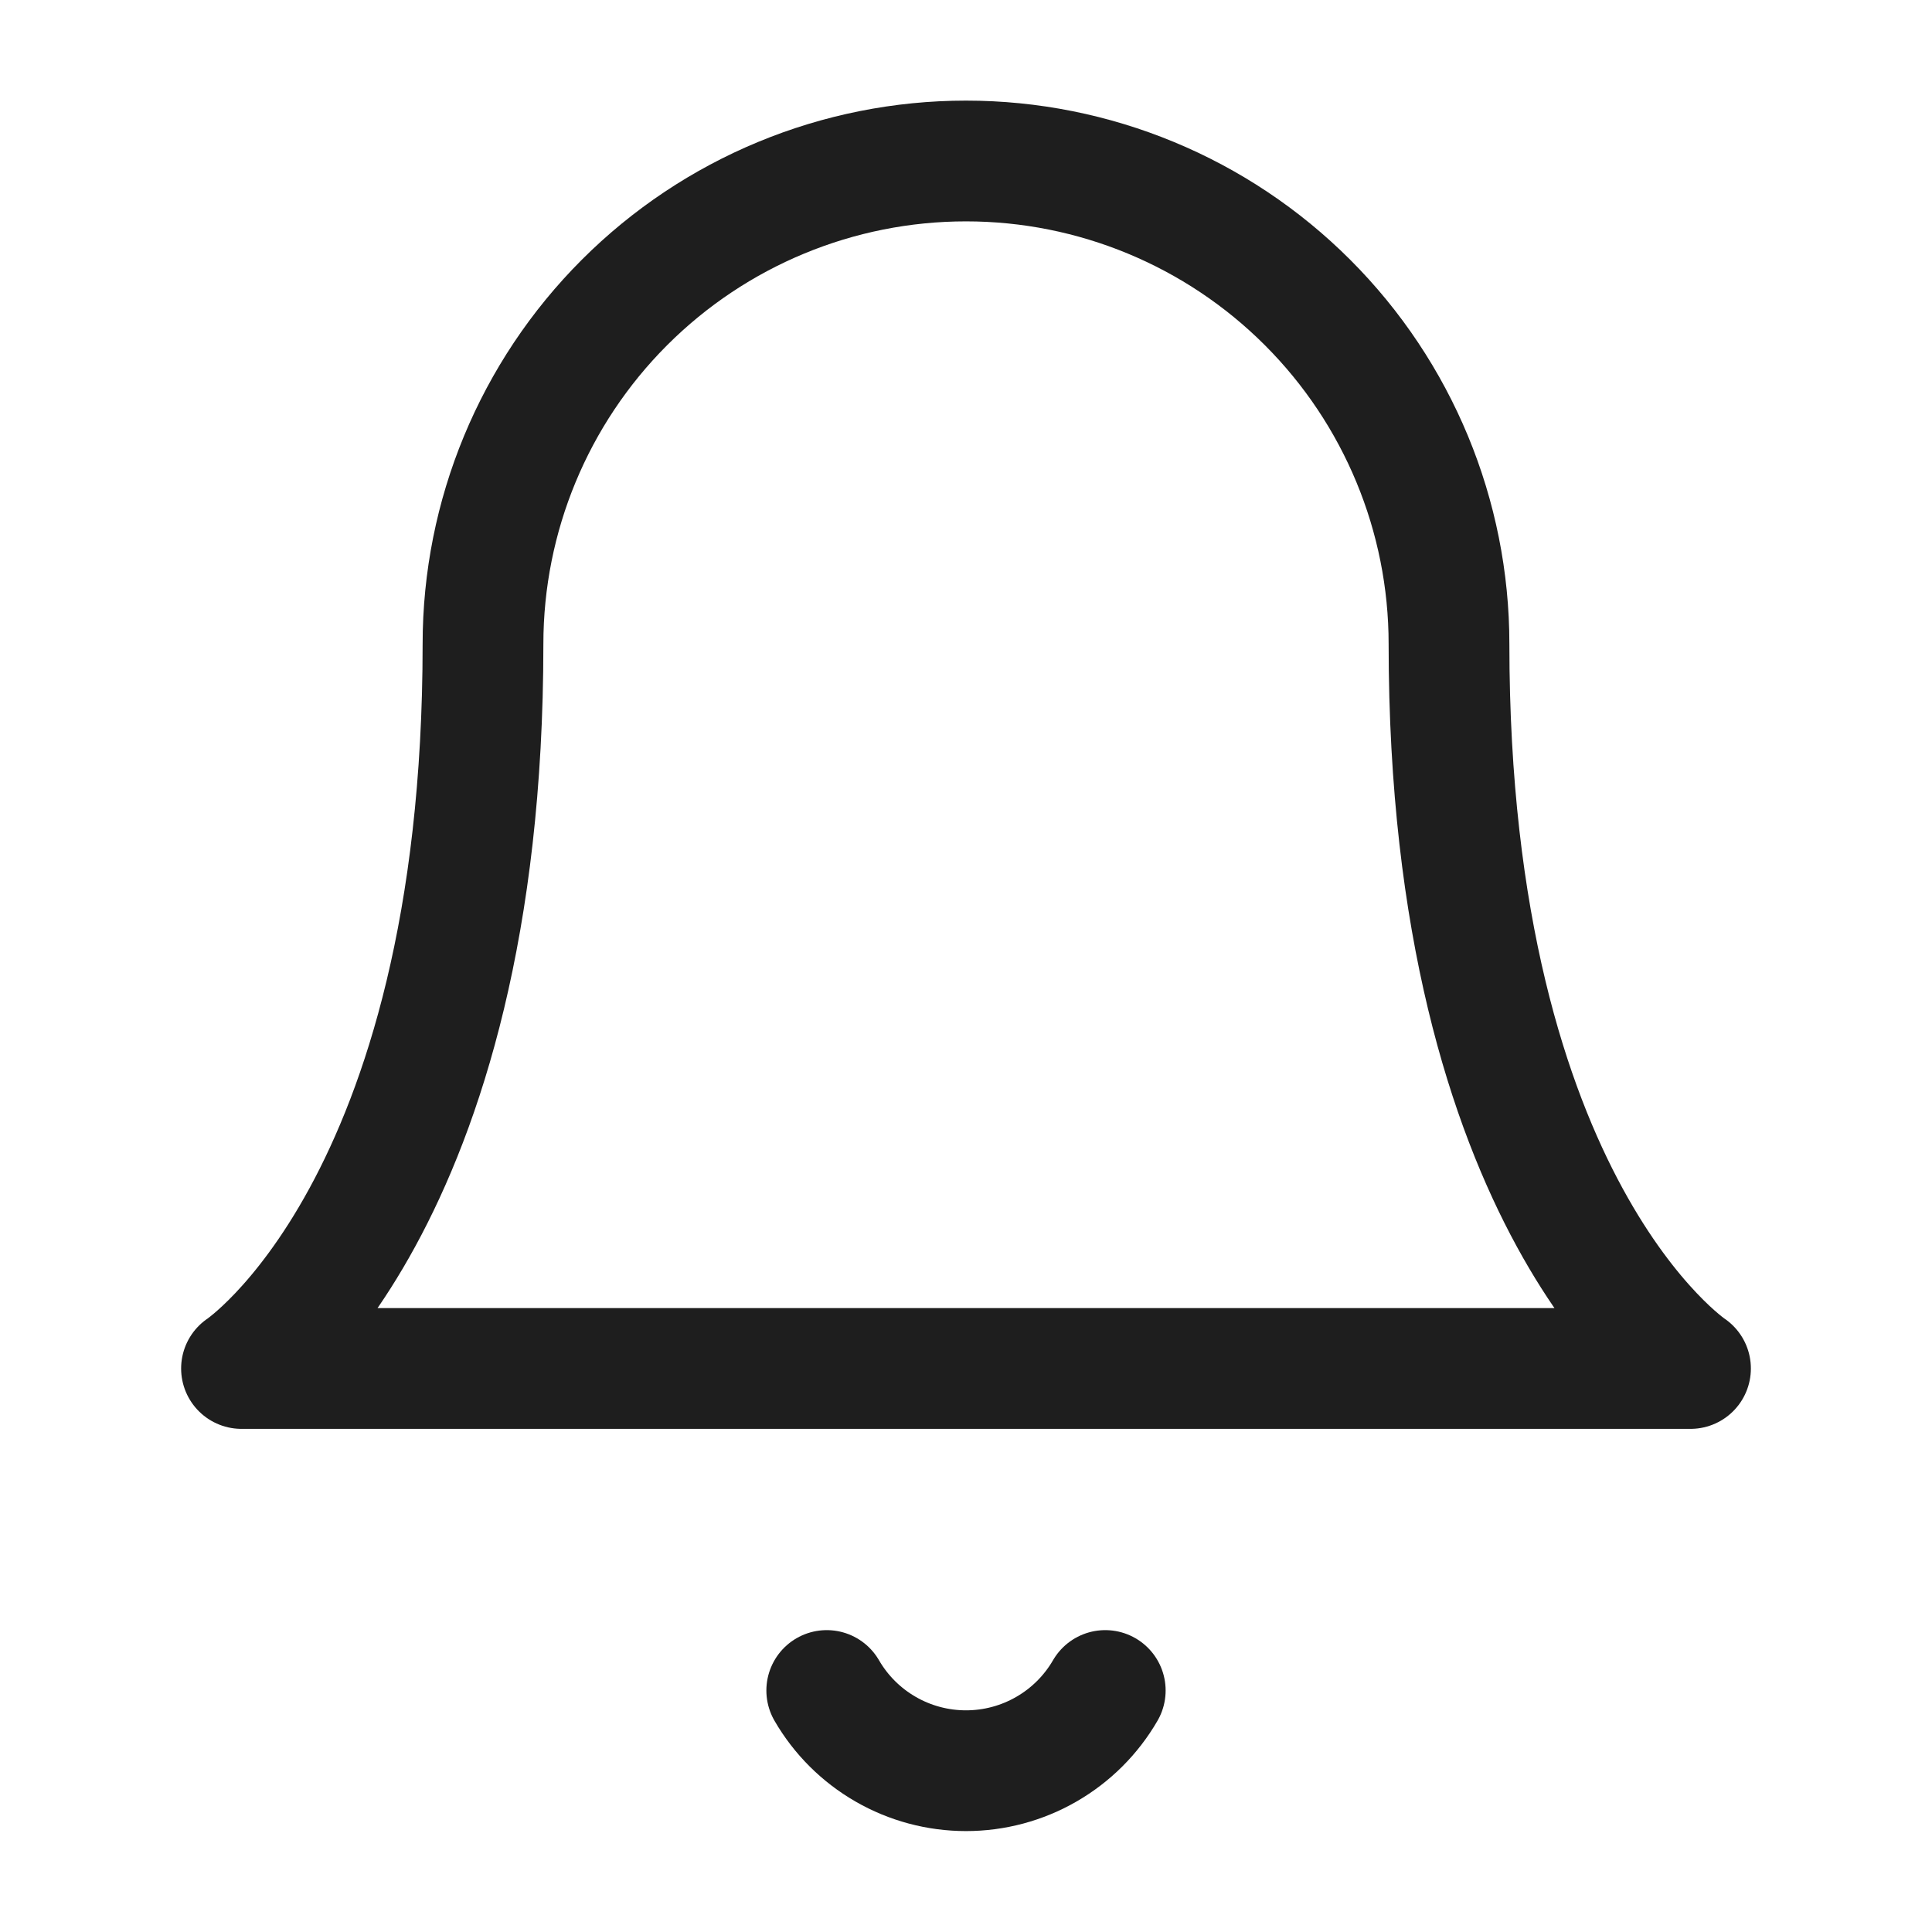
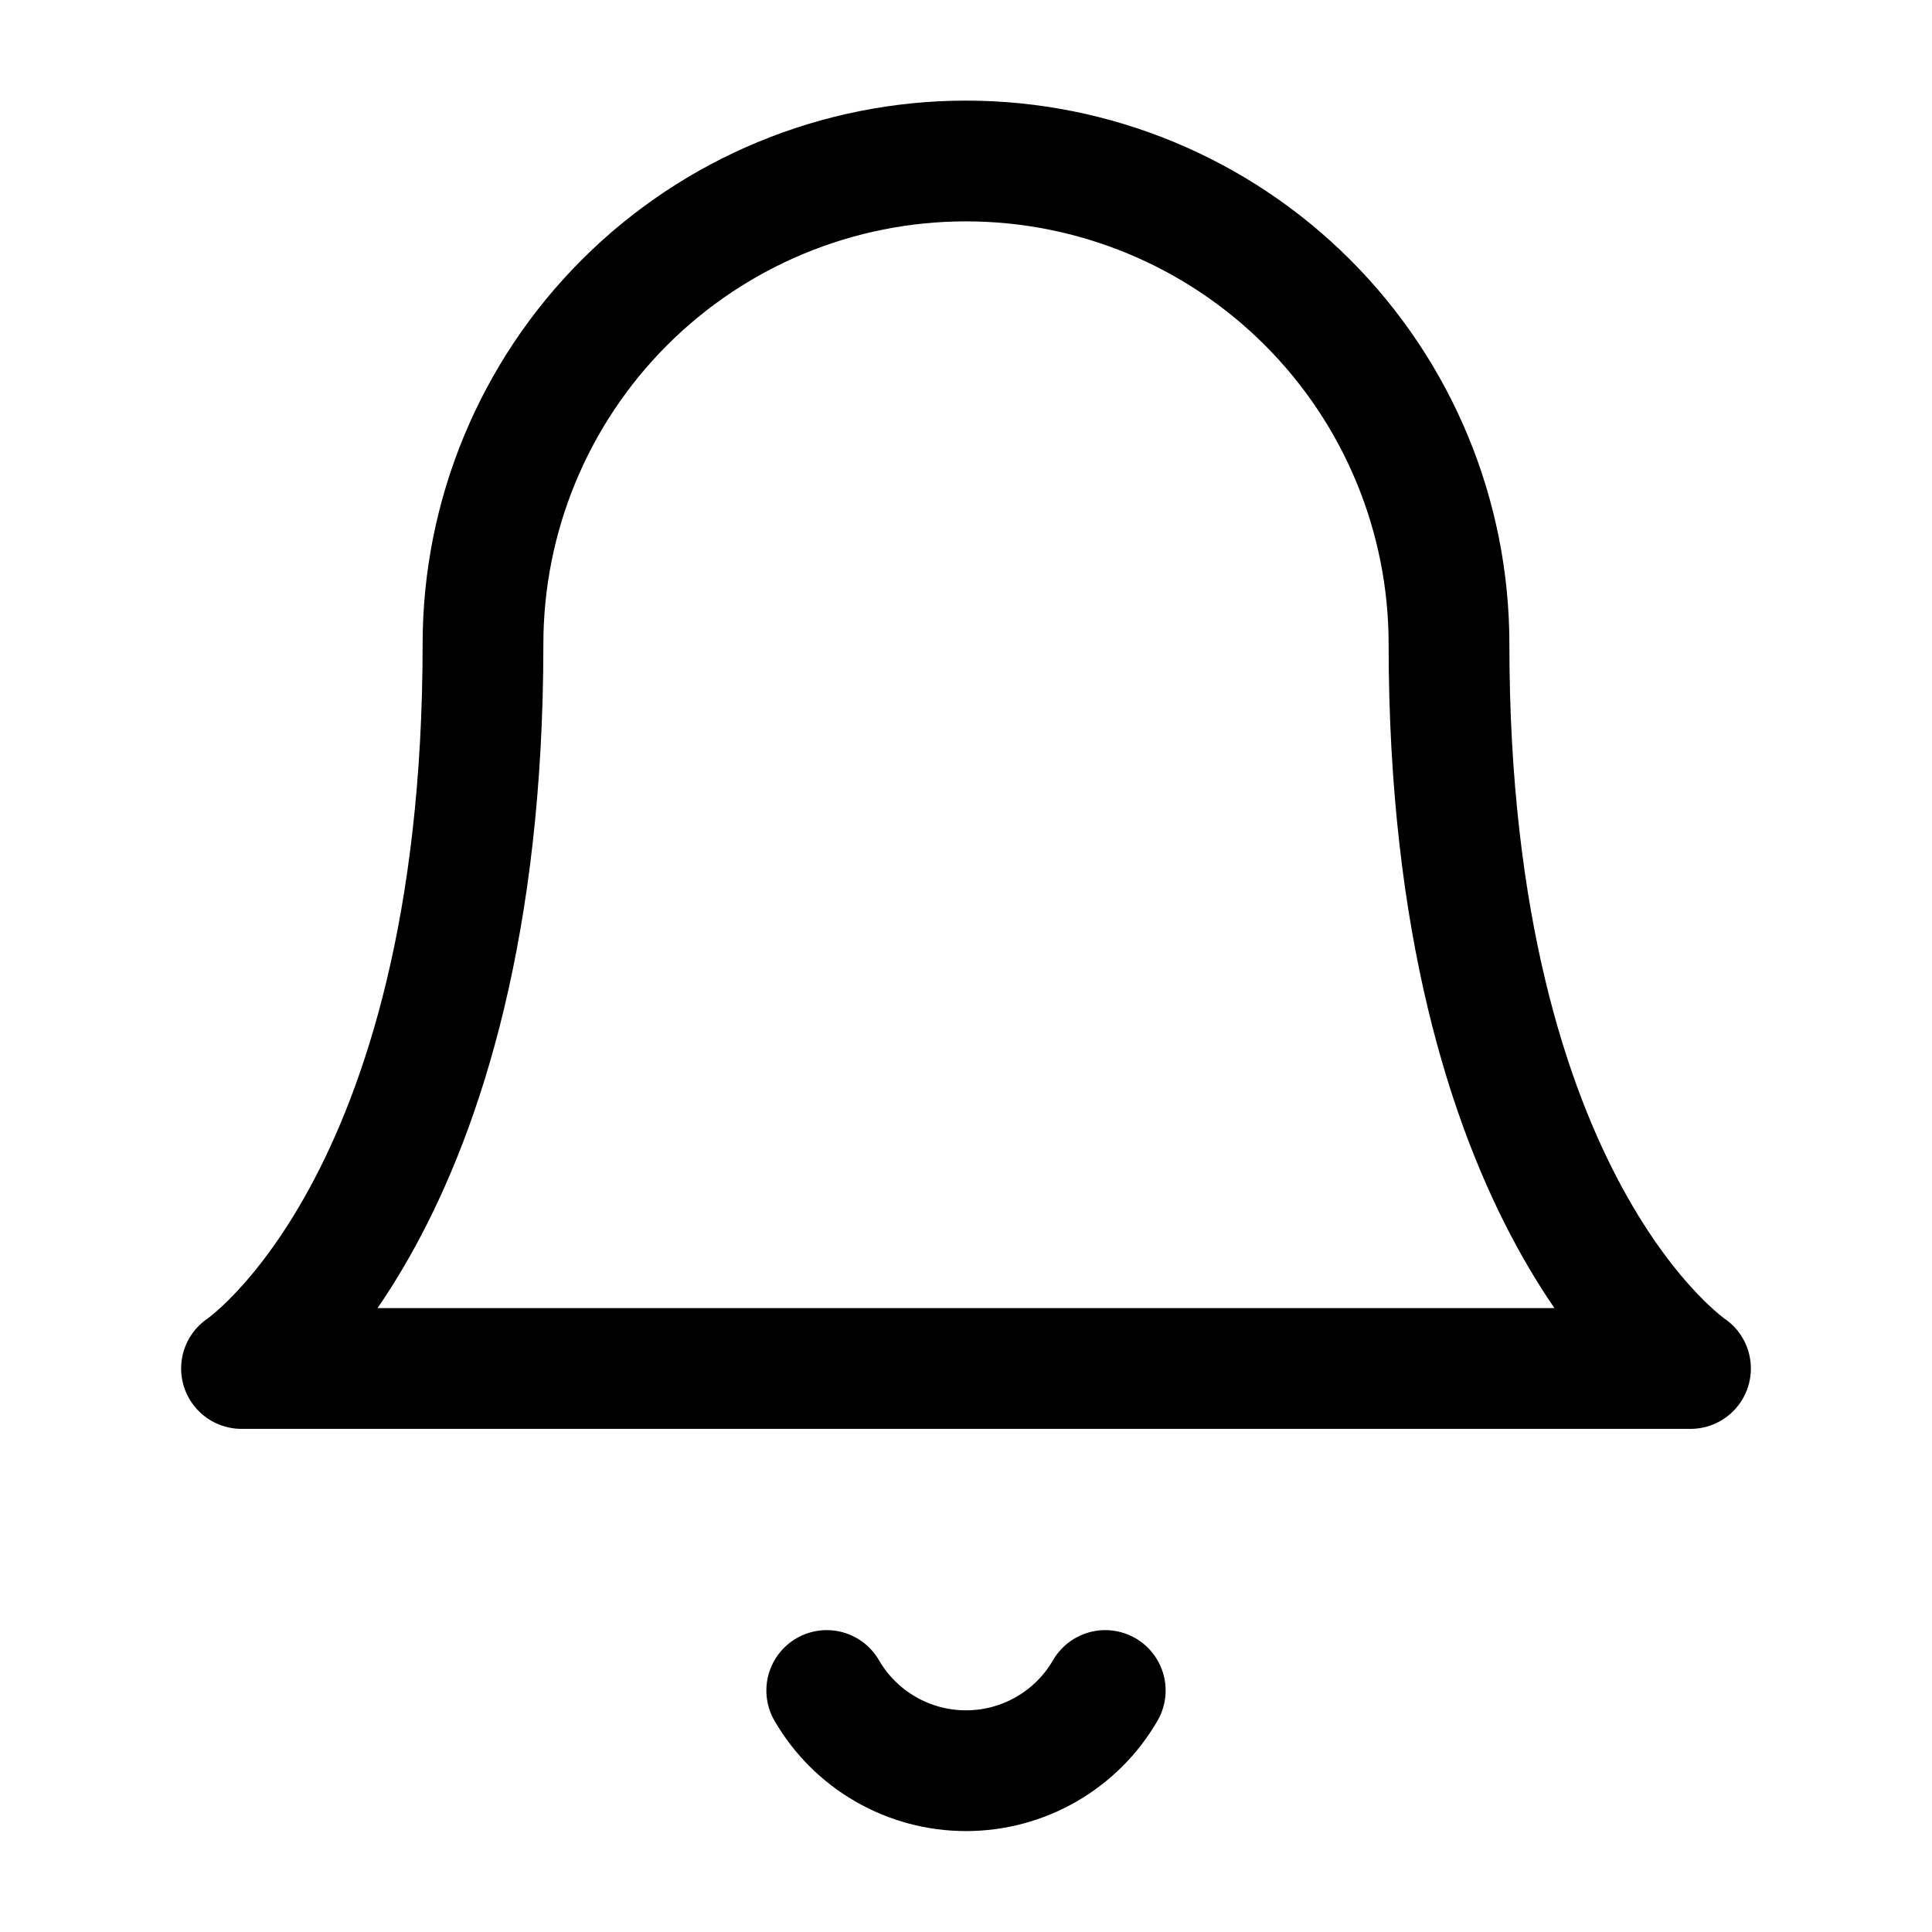
<svg xmlns="http://www.w3.org/2000/svg" viewBox="0 0 64 64" fill="none">
-   <path d="M36.613 56C36.145 56.808 35.472 57.479 34.662 57.945C33.852 58.412 32.934 58.657 32 58.657C31.066 58.657 30.148 58.412 29.338 57.945C28.528 57.479 27.855 56.808 27.387 56M48 21.333C48 17.09 46.314 13.02 43.314 10.02C40.313 7.019 36.243 5.333 32 5.333C27.756 5.333 23.687 7.019 20.686 10.02C17.686 13.02 16 17.09 16 21.333C16 40 8 45.333 8 45.333H56C56 45.333 48 40 48 21.333Z" stroke="#1E1E1E" stroke-width="4" stroke-linecap="round" stroke-linejoin="round" />
+   <path d="M36.613 56C36.145 56.808 35.472 57.479 34.662 57.945C33.852 58.412 32.934 58.657 32 58.657C31.066 58.657 30.148 58.412 29.338 57.945C28.528 57.479 27.855 56.808 27.387 56M48 21.333C48 17.09 46.314 13.02 43.314 10.02C40.313 7.019 36.243 5.333 32 5.333C27.756 5.333 23.687 7.019 20.686 10.02C17.686 13.02 16 17.09 16 21.333C16 40 8 45.333 8 45.333H56C56 45.333 48 40 48 21.333Z" stroke="currentColor" stroke-width="4" stroke-linecap="round" stroke-linejoin="round" />
</svg>
